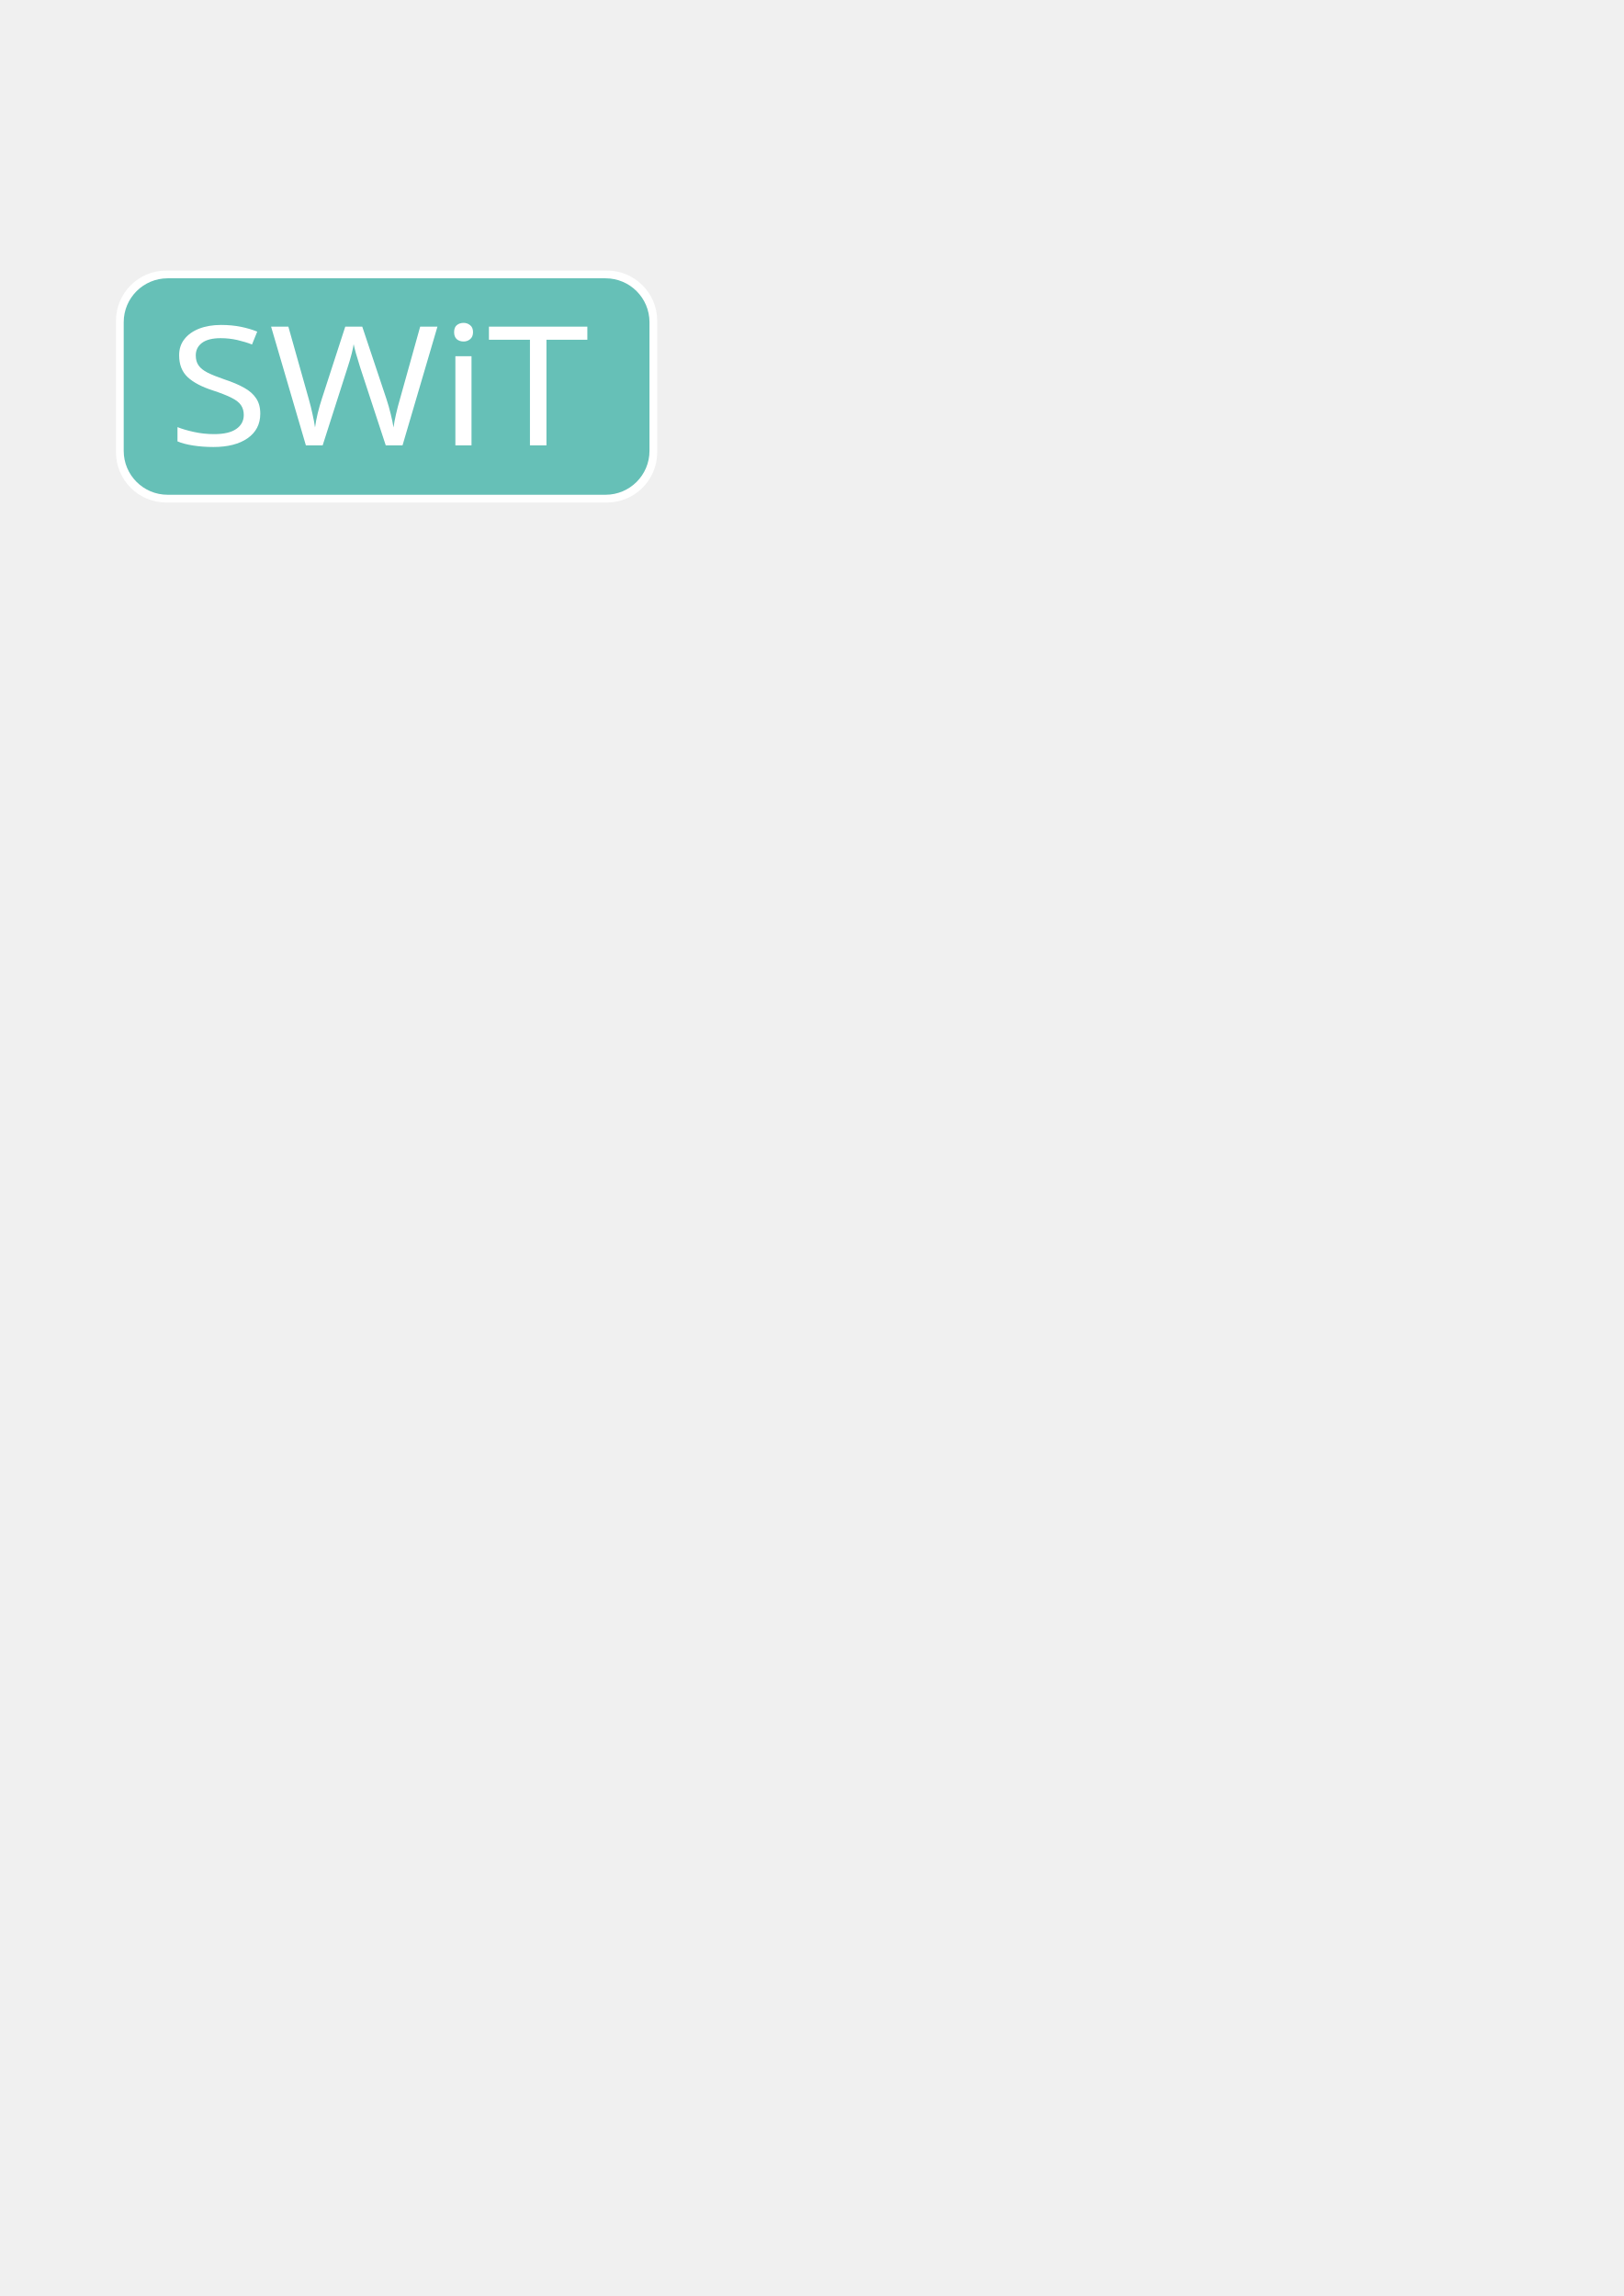
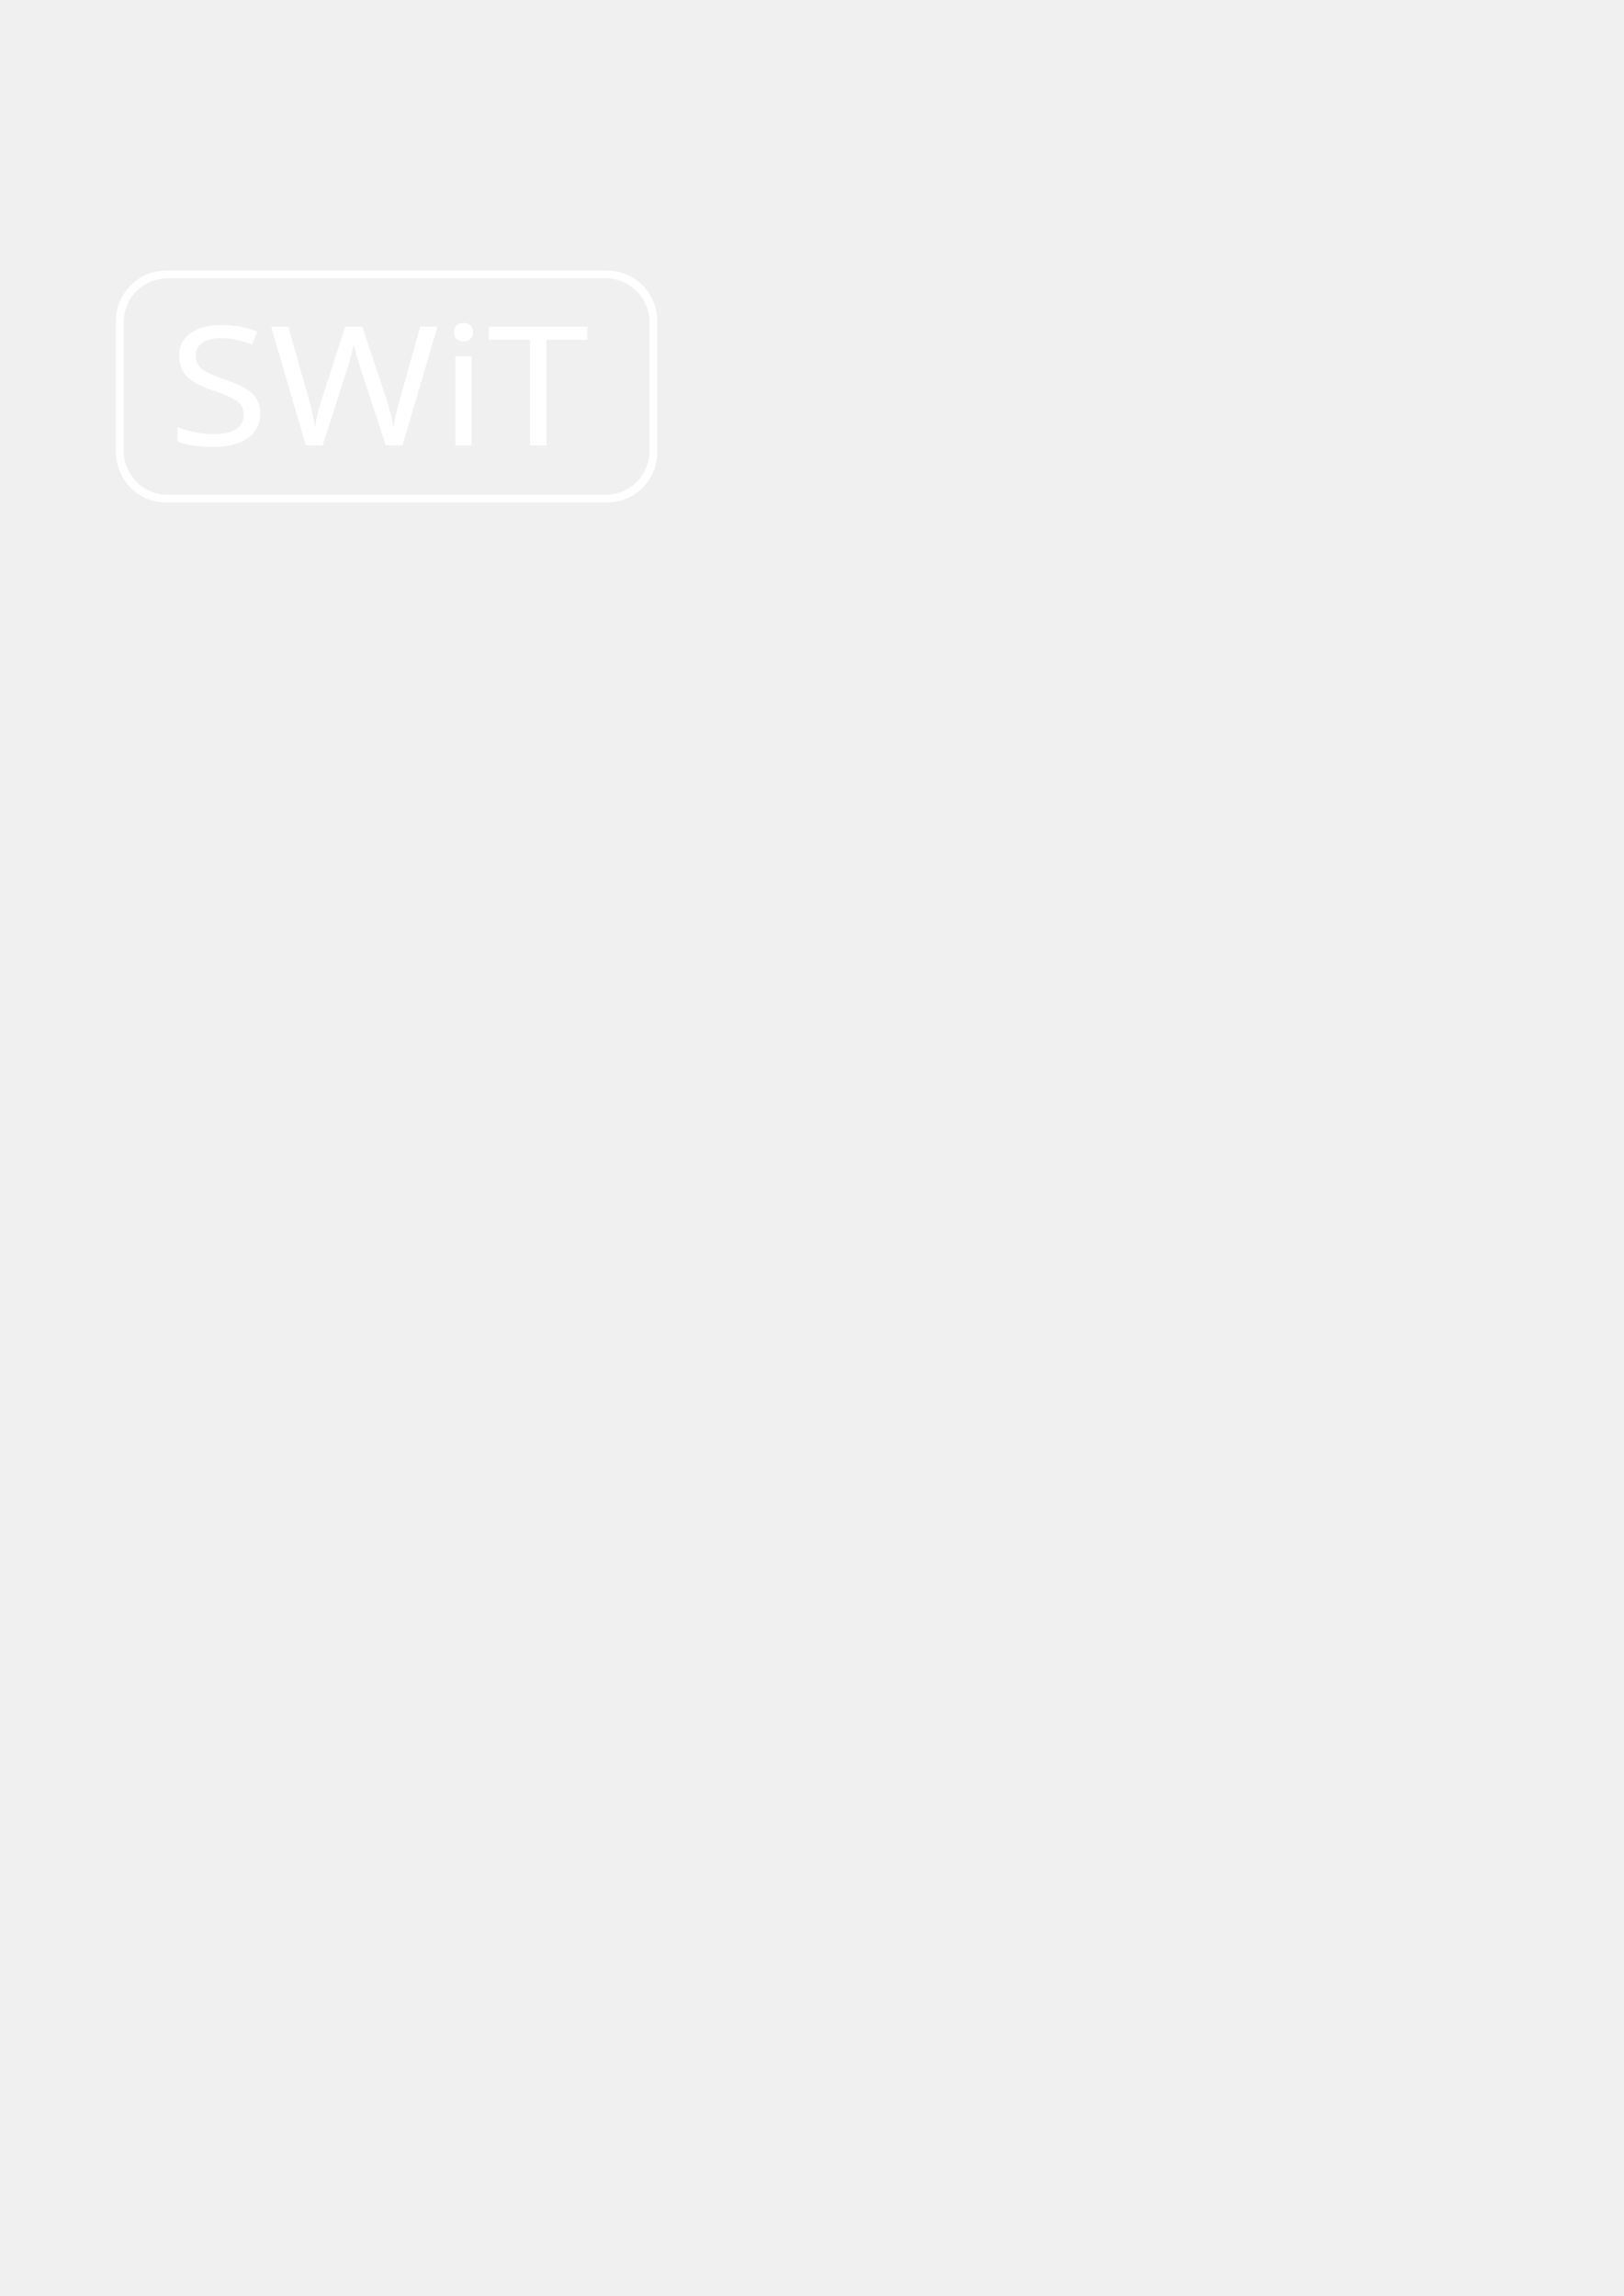
<svg xmlns="http://www.w3.org/2000/svg" width="210mm" height="297mm" viewBox="0 0 210 297" version="1.1" id="svg1">
  <defs id="defs1" />
  <g id="layer1">
    <rect style="fill:#66c0b7;fill-opacity:0;stroke-width:0;paint-order:fill markers stroke" id="rect1" width="120" height="120" x="-10" y="-10" />
-     <rect style="fill:#ffffff;fill-opacity:1;stroke-width:7.9375e-09;paint-order:fill markers stroke" id="rect2" width="70" height="30" x="15" y="35" ry="6.498" />
-     <rect style="fill:#66c0b7;fill-opacity:1;stroke-width:0;paint-order:fill markers stroke" id="rect3" height="28" x="16" y="36" width="68" ry="5.678" />
+     <path id="rect2" style="fill:#ffffff;fill-opacity:1;stroke-width:7.9375e-09;paint-order:fill markers stroke" d="M 21.498 35 C 17.898 35 15 37.898 15 41.498 L 15 58.502 C 15 62.102 17.898 65 21.498 65 L 78.502 65 C 82.102 65 85 62.102 85 58.502 L 85 41.498 C 85 37.898 82.102 35 78.502 35 L 21.498 35 z M 21.678 36 L 78.322 36 C 81.468 36 84 38.532 84 41.678 L 84 58.322 C 84 61.467 81.468 64 78.322 64 L 21.678 64 C 18.532 64 16 61.467 16 58.322 L 16 41.678 C 16 38.532 18.532 36 21.678 36 z " />
    <text xml:space="preserve" style="font-style:normal;font-variant:normal;font-weight:300;font-stretch:normal;font-size:22.603px;font-family:Avenir;-inkscape-font-specification:'Avenir, Light';font-variant-ligatures:normal;font-variant-caps:normal;font-variant-numeric:normal;font-variant-east-asian:normal;fill:#ffffff;fill-opacity:1;stroke-width:7.93751e-09;paint-order:fill markers stroke" x="20.685" y="60.554" id="text1" transform="scale(1.051052,0.9514279)">
      <tspan id="tspan1" style="font-style:normal;font-variant:normal;font-weight:300;font-stretch:normal;font-size:22.603px;font-family:Avenir;-inkscape-font-specification:'Avenir, Light';font-variant-ligatures:normal;font-variant-caps:normal;font-variant-numeric:normal;font-variant-east-asian:normal;fill:#ffffff;fill-opacity:1;stroke-width:7.93751e-09" x="20.685" y="60.554">SWiT</tspan>
    </text>
  </g>
</svg>
